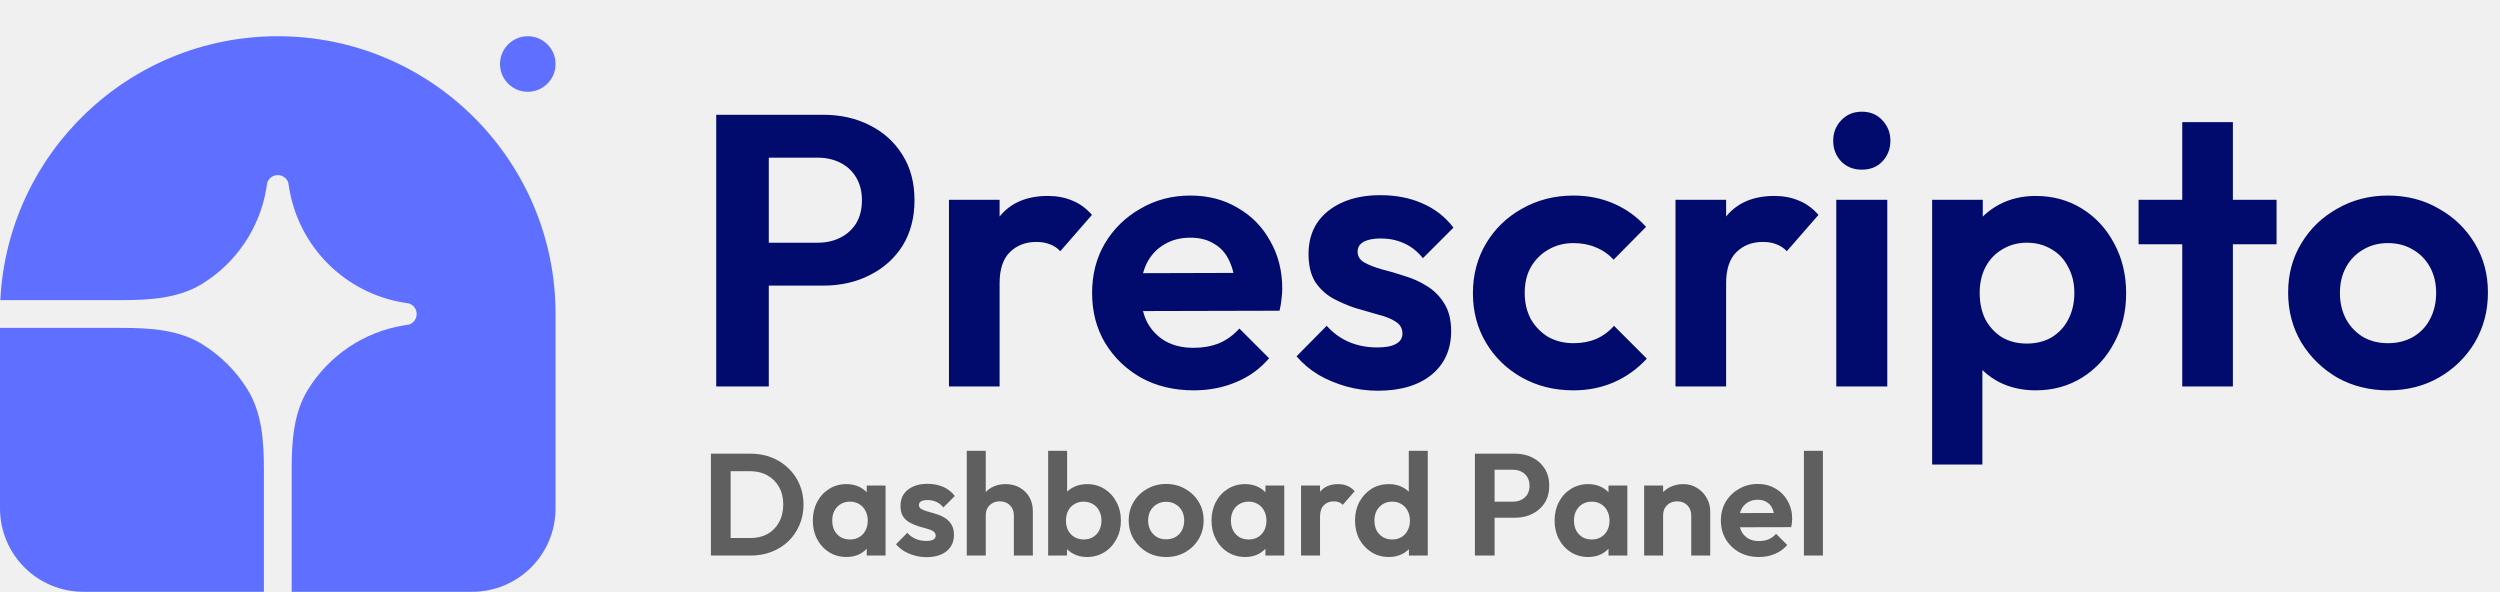
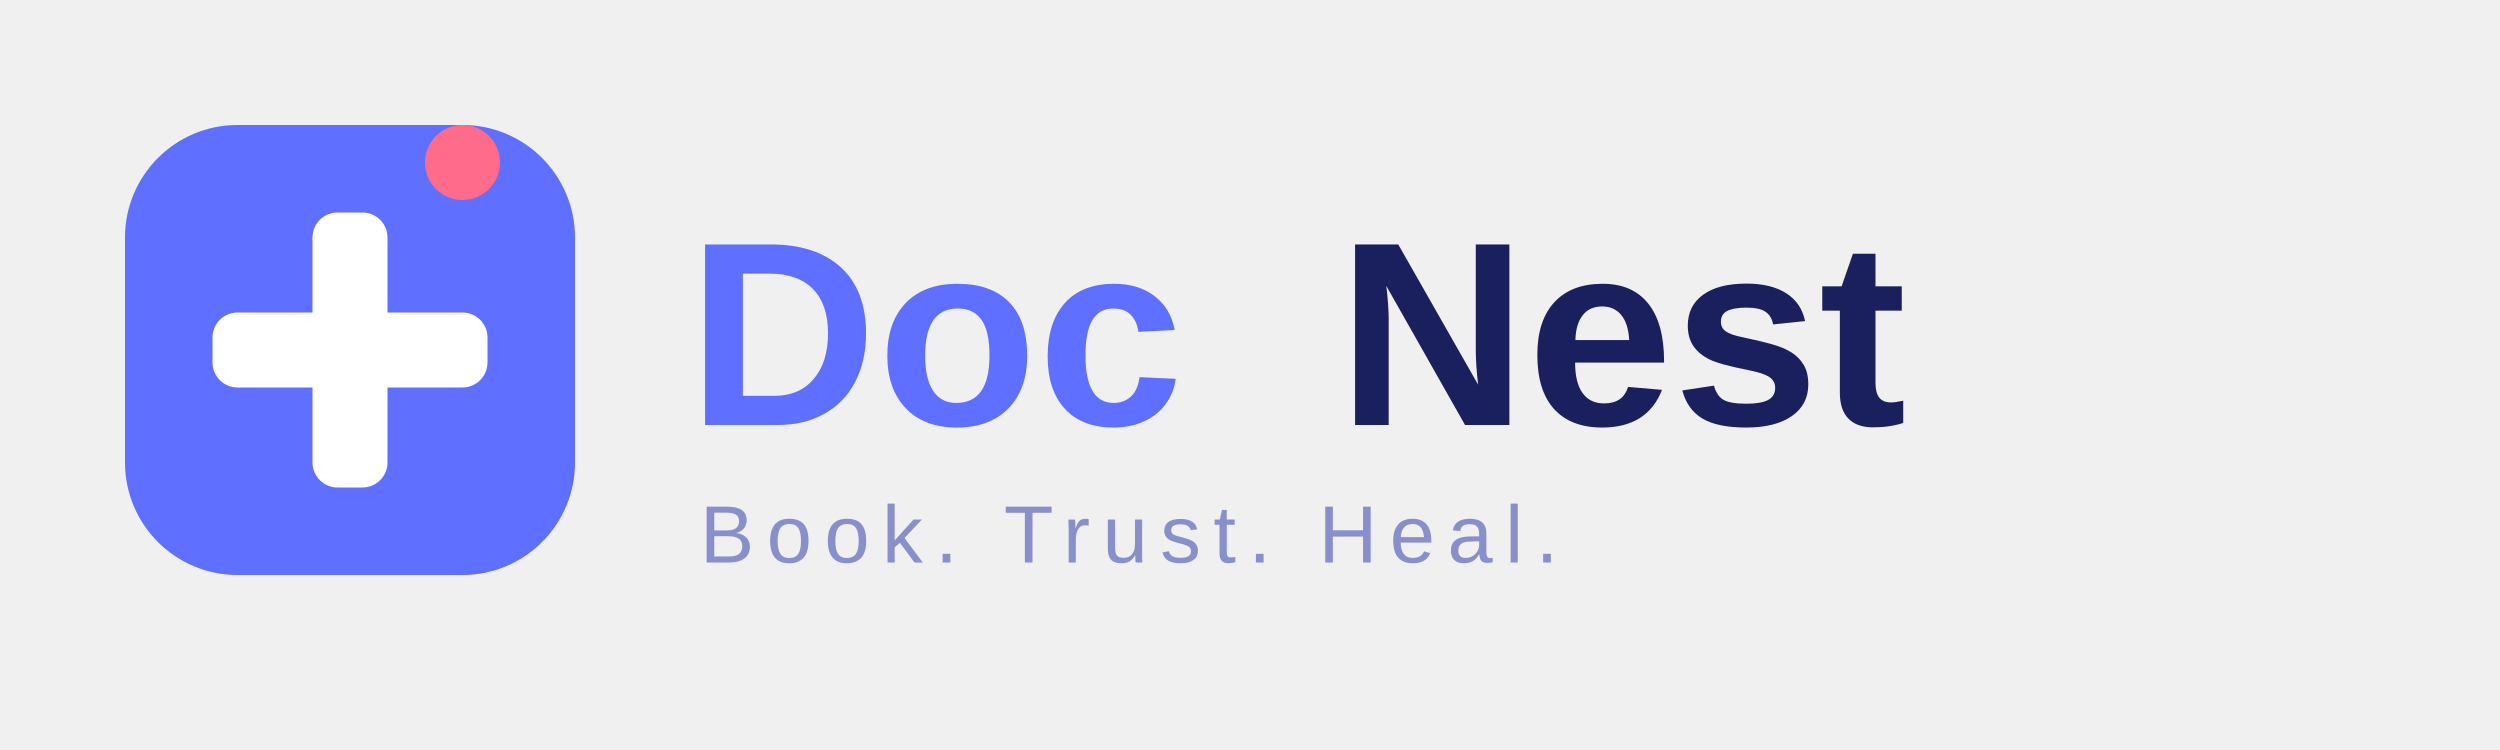
- <svg xmlns="http://www.w3.org/2000/svg" width="207" height="49" viewBox="0 0 207 49" fill="none">
-   <path d="M23 3C35.703 3 46 13.297 46 26V42.1C46 43.93 45.273 45.685 43.979 46.979C42.685 48.273 40.93 49 39.1 49H24.15V38.91C24.15 36.608 24.29 34.222 25.497 32.263C26.362 30.859 27.518 29.657 28.888 28.738C30.258 27.82 31.81 27.208 33.437 26.942L33.878 26.87C34.059 26.808 34.217 26.691 34.328 26.535C34.44 26.379 34.5 26.192 34.5 26C34.5 25.808 34.44 25.621 34.328 25.465C34.217 25.309 34.059 25.192 33.878 25.129L33.437 25.058C31.059 24.67 28.863 23.544 27.159 21.84C25.456 20.137 24.33 17.941 23.942 15.563L23.87 15.122C23.808 14.941 23.691 14.783 23.535 14.671C23.379 14.56 23.192 14.5 23 14.5C22.808 14.5 22.621 14.56 22.465 14.671C22.309 14.783 22.191 14.941 22.129 15.122L22.058 15.563C21.792 17.19 21.18 18.741 20.261 20.111C19.343 21.481 18.141 22.638 16.737 23.502C14.777 24.71 12.392 24.85 10.09 24.85H0.027C0.629 12.682 10.683 3 23 3Z" fill="#5F6FFF" />
-   <path d="M0 27.15H10.09C12.392 27.15 14.777 27.29 16.737 28.498C18.269 29.442 19.558 30.731 20.502 32.263C21.71 34.222 21.85 36.608 21.85 38.91V49H6.9C5.07 49 3.315 48.273 2.021 46.979C0.727 45.685 0 43.93 0 42.1L0 27.15ZM46 5.3C46 5.91 45.758 6.495 45.326 6.926C44.895 7.358 44.31 7.6 43.7 7.6C43.09 7.6 42.505 7.358 42.074 6.926C41.642 6.495 41.4 5.91 41.4 5.3C41.4 4.69 41.642 4.105 42.074 3.674C42.505 3.242 43.09 3 43.7 3C44.31 3 44.895 3.242 45.326 3.674C45.758 4.105 46 4.69 46 5.3Z" fill="#5F6FFF" />
-   <path d="M62.504 23.648V20.096H67.72C68.403 20.096 69.021 19.957 69.576 19.68C70.131 19.403 70.568 19.008 70.888 18.496C71.208 17.963 71.368 17.323 71.368 16.576C71.368 15.851 71.208 15.221 70.888 14.688C70.568 14.155 70.131 13.749 69.576 13.472C69.021 13.195 68.403 13.056 67.72 13.056H62.504V9.504H68.168C69.597 9.504 70.877 9.792 72.008 10.368C73.16 10.944 74.067 11.765 74.728 12.832C75.389 13.877 75.72 15.125 75.72 16.576C75.72 18.027 75.389 19.285 74.728 20.352C74.067 21.397 73.16 22.208 72.008 22.784C70.877 23.36 69.597 23.648 68.168 23.648H62.504ZM59.304 32V9.504H63.656V32H59.304ZM78.575 32V16.544H82.767V32H78.575ZM82.767 23.456L81.135 22.368C81.327 20.469 81.881 18.976 82.799 17.888C83.716 16.779 85.039 16.224 86.767 16.224C87.513 16.224 88.185 16.352 88.783 16.608C89.38 16.843 89.924 17.237 90.415 17.792L87.791 20.8C87.556 20.544 87.268 20.352 86.927 20.224C86.607 20.096 86.233 20.032 85.807 20.032C84.911 20.032 84.175 20.32 83.599 20.896C83.044 21.451 82.767 22.304 82.767 23.456ZM98.842 32.32C97.22 32.32 95.78 31.979 94.522 31.296C93.263 30.592 92.26 29.632 91.514 28.416C90.788 27.2 90.426 25.813 90.426 24.256C90.426 22.72 90.778 21.355 91.482 20.16C92.207 18.944 93.188 17.984 94.426 17.28C95.663 16.555 97.039 16.192 98.554 16.192C100.047 16.192 101.359 16.533 102.49 17.216C103.642 17.877 104.538 18.795 105.178 19.968C105.839 21.12 106.17 22.432 106.17 23.904C106.17 24.181 106.148 24.469 106.106 24.768C106.084 25.045 106.031 25.365 105.946 25.728L92.954 25.76V22.624L103.994 22.592L102.298 23.904C102.255 22.987 102.084 22.219 101.786 21.6C101.508 20.981 101.092 20.512 100.538 20.192C100.004 19.851 99.343 19.68 98.554 19.68C97.722 19.68 96.996 19.872 96.378 20.256C95.759 20.619 95.279 21.141 94.938 21.824C94.618 22.485 94.458 23.275 94.458 24.192C94.458 25.131 94.628 25.952 94.97 26.656C95.332 27.339 95.844 27.872 96.506 28.256C97.167 28.619 97.935 28.8 98.81 28.8C99.599 28.8 100.314 28.672 100.954 28.416C101.594 28.139 102.148 27.733 102.618 27.2L105.082 29.664C104.335 30.539 103.418 31.2 102.33 31.648C101.263 32.096 100.1 32.32 98.842 32.32ZM114.074 32.352C113.2 32.352 112.336 32.235 111.482 32C110.65 31.765 109.882 31.445 109.178 31.04C108.474 30.613 107.866 30.101 107.354 29.504L109.85 26.976C110.384 27.573 111.002 28.021 111.706 28.32C112.41 28.619 113.189 28.768 114.042 28.768C114.725 28.768 115.237 28.672 115.578 28.48C115.941 28.288 116.122 28 116.122 27.616C116.122 27.189 115.93 26.859 115.546 26.624C115.184 26.389 114.704 26.197 114.106 26.048C113.509 25.877 112.88 25.696 112.218 25.504C111.578 25.291 110.96 25.024 110.362 24.704C109.765 24.363 109.274 23.904 108.89 23.328C108.528 22.731 108.346 21.963 108.346 21.024C108.346 20.043 108.581 19.189 109.05 18.464C109.541 17.739 110.234 17.173 111.13 16.768C112.026 16.363 113.082 16.16 114.298 16.16C115.578 16.16 116.73 16.384 117.754 16.832C118.8 17.28 119.664 17.952 120.346 18.848L117.818 21.376C117.349 20.8 116.816 20.384 116.218 20.128C115.642 19.872 115.013 19.744 114.33 19.744C113.712 19.744 113.232 19.84 112.89 20.032C112.57 20.224 112.41 20.491 112.41 20.832C112.41 21.216 112.592 21.515 112.954 21.728C113.338 21.941 113.829 22.133 114.426 22.304C115.024 22.453 115.642 22.635 116.282 22.848C116.944 23.04 117.562 23.317 118.138 23.68C118.736 24.043 119.216 24.523 119.578 25.12C119.962 25.717 120.154 26.485 120.154 27.424C120.154 28.939 119.61 30.144 118.522 31.04C117.434 31.915 115.952 32.352 114.074 32.352ZM130.277 32.32C128.698 32.32 127.28 31.968 126.021 31.264C124.762 30.56 123.77 29.6 123.045 28.384C122.32 27.168 121.957 25.803 121.957 24.288C121.957 22.752 122.32 21.376 123.045 20.16C123.77 18.944 124.762 17.984 126.021 17.28C127.301 16.555 128.72 16.192 130.277 16.192C131.493 16.192 132.613 16.416 133.637 16.864C134.661 17.312 135.546 17.952 136.293 18.784L133.605 21.504C133.2 21.056 132.709 20.715 132.133 20.48C131.578 20.245 130.96 20.128 130.277 20.128C129.509 20.128 128.816 20.309 128.197 20.672C127.6 21.013 127.12 21.493 126.757 22.112C126.416 22.709 126.245 23.424 126.245 24.256C126.245 25.067 126.416 25.792 126.757 26.432C127.12 27.051 127.6 27.541 128.197 27.904C128.816 28.245 129.509 28.416 130.277 28.416C130.981 28.416 131.61 28.299 132.165 28.064C132.741 27.808 133.232 27.445 133.637 26.976L136.357 29.696C135.568 30.549 134.661 31.2 133.637 31.648C132.613 32.096 131.493 32.32 130.277 32.32ZM138.731 32V16.544H142.923V32H138.731ZM142.923 23.456L141.291 22.368C141.483 20.469 142.038 18.976 142.955 17.888C143.872 16.779 145.195 16.224 146.923 16.224C147.67 16.224 148.342 16.352 148.939 16.608C149.536 16.843 150.08 17.237 150.571 17.792L147.947 20.8C147.712 20.544 147.424 20.352 147.083 20.224C146.763 20.096 146.39 20.032 145.963 20.032C145.067 20.032 144.331 20.32 143.755 20.896C143.2 21.451 142.923 22.304 142.923 23.456ZM152.044 32V16.544H156.268V32H152.044ZM154.156 14.048C153.473 14.048 152.908 13.824 152.46 13.376C152.012 12.907 151.788 12.331 151.788 11.648C151.788 10.987 152.012 10.421 152.46 9.952C152.908 9.483 153.473 9.248 154.156 9.248C154.86 9.248 155.425 9.483 155.852 9.952C156.3 10.421 156.524 10.987 156.524 11.648C156.524 12.331 156.3 12.907 155.852 13.376C155.425 13.824 154.86 14.048 154.156 14.048ZM168.557 32.32C167.448 32.32 166.445 32.096 165.549 31.648C164.653 31.179 163.938 30.549 163.405 29.76C162.872 28.971 162.584 28.064 162.541 27.04V21.568C162.584 20.544 162.872 19.637 163.405 18.848C163.96 18.037 164.674 17.397 165.549 16.928C166.445 16.459 167.448 16.224 168.557 16.224C169.986 16.224 171.266 16.576 172.397 17.28C173.528 17.984 174.413 18.944 175.053 20.16C175.714 21.376 176.045 22.752 176.045 24.288C176.045 25.803 175.714 27.168 175.053 28.384C174.413 29.6 173.528 30.56 172.397 31.264C171.266 31.968 169.986 32.32 168.557 32.32ZM167.821 28.448C168.589 28.448 169.272 28.277 169.869 27.936C170.466 27.573 170.925 27.083 171.245 26.464C171.586 25.824 171.757 25.088 171.757 24.256C171.757 23.445 171.586 22.731 171.245 22.112C170.925 21.472 170.466 20.981 169.869 20.64C169.272 20.277 168.589 20.096 167.821 20.096C167.074 20.096 166.402 20.277 165.805 20.64C165.208 20.981 164.738 21.472 164.397 22.112C164.077 22.731 163.917 23.445 163.917 24.256C163.917 25.088 164.077 25.824 164.397 26.464C164.738 27.083 165.197 27.573 165.773 27.936C166.37 28.277 167.053 28.448 167.821 28.448ZM159.981 38.464V16.544H164.173V20.608L163.469 24.352L164.141 28.096V38.464H159.981ZM180.691 32V10.112H184.883V32H180.691ZM177.075 20.224V16.544H188.499V20.224H177.075ZM197.745 32.32C196.188 32.32 194.78 31.968 193.521 31.264C192.284 30.539 191.292 29.568 190.545 28.352C189.82 27.115 189.457 25.739 189.457 24.224C189.457 22.709 189.82 21.355 190.545 20.16C191.27 18.944 192.262 17.984 193.521 17.28C194.78 16.555 196.177 16.192 197.713 16.192C199.292 16.192 200.7 16.555 201.937 17.28C203.196 17.984 204.188 18.944 204.913 20.16C205.638 21.355 206.001 22.709 206.001 24.224C206.001 25.739 205.638 27.115 204.913 28.352C204.188 29.568 203.196 30.539 201.937 31.264C200.7 31.968 199.302 32.32 197.745 32.32ZM197.713 28.416C198.502 28.416 199.196 28.245 199.793 27.904C200.412 27.541 200.881 27.051 201.201 26.432C201.542 25.792 201.713 25.067 201.713 24.256C201.713 23.445 201.542 22.731 201.201 22.112C200.86 21.493 200.39 21.013 199.793 20.672C199.196 20.309 198.502 20.128 197.713 20.128C196.945 20.128 196.262 20.309 195.665 20.672C195.068 21.013 194.598 21.493 194.257 22.112C193.916 22.731 193.745 23.445 193.745 24.256C193.745 25.067 193.916 25.792 194.257 26.432C194.598 27.051 195.068 27.541 195.665 27.904C196.262 28.245 196.945 28.416 197.713 28.416Z" fill="#000B6D" />
-   <path d="M59.98 46V44.548H62.128C62.672 44.548 63.148 44.436 63.556 44.212C63.964 43.98 64.28 43.656 64.504 43.24C64.736 42.824 64.852 42.332 64.852 41.764C64.852 41.212 64.736 40.732 64.504 40.324C64.272 39.908 63.952 39.588 63.544 39.364C63.136 39.132 62.664 39.016 62.128 39.016H59.944V37.564H62.152C62.776 37.564 63.352 37.668 63.88 37.876C64.416 38.084 64.88 38.38 65.272 38.764C65.672 39.14 65.98 39.584 66.196 40.096C66.42 40.608 66.532 41.168 66.532 41.776C66.532 42.384 66.42 42.948 66.196 43.468C65.98 43.98 65.676 44.428 65.284 44.812C64.892 45.188 64.428 45.48 63.892 45.688C63.364 45.896 62.792 46 62.176 46H59.98ZM58.864 46V37.564H60.496V46H58.864ZM70.085 46.12C69.557 46.12 69.081 45.988 68.657 45.724C68.233 45.46 67.901 45.1 67.661 44.644C67.421 44.188 67.301 43.676 67.301 43.108C67.301 42.532 67.421 42.016 67.661 41.56C67.901 41.104 68.233 40.744 68.657 40.48C69.081 40.216 69.557 40.084 70.085 40.084C70.501 40.084 70.873 40.168 71.201 40.336C71.529 40.504 71.789 40.74 71.981 41.044C72.181 41.34 72.289 41.676 72.305 42.052V44.14C72.289 44.524 72.181 44.864 71.981 45.16C71.789 45.456 71.529 45.692 71.201 45.868C70.873 46.036 70.501 46.12 70.085 46.12ZM70.373 44.668C70.813 44.668 71.169 44.524 71.441 44.236C71.713 43.94 71.849 43.56 71.849 43.096C71.849 42.792 71.785 42.524 71.657 42.292C71.537 42.052 71.365 41.868 71.141 41.74C70.925 41.604 70.669 41.536 70.373 41.536C70.085 41.536 69.829 41.604 69.605 41.74C69.389 41.868 69.217 42.052 69.089 42.292C68.969 42.524 68.909 42.792 68.909 43.096C68.909 43.408 68.969 43.684 69.089 43.924C69.217 44.156 69.389 44.34 69.605 44.476C69.829 44.604 70.085 44.668 70.373 44.668ZM71.765 46V44.44L72.017 43.024L71.765 41.632V40.204H73.325V46H71.765ZM76.707 46.132C76.379 46.132 76.055 46.088 75.736 46C75.424 45.912 75.135 45.792 74.871 45.64C74.608 45.48 74.379 45.288 74.188 45.064L75.124 44.116C75.323 44.34 75.555 44.508 75.82 44.62C76.084 44.732 76.376 44.788 76.695 44.788C76.951 44.788 77.144 44.752 77.272 44.68C77.407 44.608 77.475 44.5 77.475 44.356C77.475 44.196 77.403 44.072 77.26 43.984C77.124 43.896 76.944 43.824 76.719 43.768C76.496 43.704 76.26 43.636 76.011 43.564C75.772 43.484 75.54 43.384 75.316 43.264C75.091 43.136 74.907 42.964 74.763 42.748C74.627 42.524 74.559 42.236 74.559 41.884C74.559 41.516 74.647 41.196 74.823 40.924C75.007 40.652 75.267 40.44 75.603 40.288C75.939 40.136 76.335 40.06 76.791 40.06C77.272 40.06 77.704 40.144 78.088 40.312C78.48 40.48 78.803 40.732 79.059 41.068L78.112 42.016C77.936 41.8 77.736 41.644 77.511 41.548C77.296 41.452 77.059 41.404 76.803 41.404C76.572 41.404 76.391 41.44 76.263 41.512C76.144 41.584 76.084 41.684 76.084 41.812C76.084 41.956 76.151 42.068 76.287 42.148C76.431 42.228 76.615 42.3 76.84 42.364C77.064 42.42 77.296 42.488 77.535 42.568C77.784 42.64 78.016 42.744 78.231 42.88C78.456 43.016 78.635 43.196 78.772 43.42C78.915 43.644 78.987 43.932 78.987 44.284C78.987 44.852 78.784 45.304 78.376 45.64C77.968 45.968 77.412 46.132 76.707 46.132ZM83.948 46V42.676C83.948 42.332 83.84 42.052 83.624 41.836C83.408 41.62 83.128 41.512 82.784 41.512C82.56 41.512 82.36 41.56 82.184 41.656C82.008 41.752 81.868 41.888 81.764 42.064C81.668 42.24 81.62 42.444 81.62 42.676L81.008 42.364C81.008 41.908 81.104 41.512 81.296 41.176C81.488 40.832 81.752 40.564 82.088 40.372C82.432 40.18 82.824 40.084 83.264 40.084C83.704 40.084 84.092 40.18 84.428 40.372C84.772 40.564 85.04 40.828 85.232 41.164C85.424 41.5 85.52 41.888 85.52 42.328V46H83.948ZM80.048 46V37.324H81.62V46H80.048ZM90.002 46.12C89.586 46.12 89.21 46.032 88.874 45.856C88.538 45.68 88.27 45.44 88.07 45.136C87.87 44.832 87.762 44.492 87.746 44.116V42.052C87.762 41.676 87.87 41.34 88.07 41.044C88.278 40.74 88.55 40.504 88.886 40.336C89.222 40.168 89.594 40.084 90.002 40.084C90.538 40.084 91.018 40.216 91.442 40.48C91.866 40.744 92.198 41.104 92.438 41.56C92.686 42.016 92.81 42.532 92.81 43.108C92.81 43.676 92.686 44.188 92.438 44.644C92.198 45.1 91.866 45.46 91.442 45.724C91.018 45.988 90.538 46.12 90.002 46.12ZM89.738 44.668C90.026 44.668 90.278 44.604 90.494 44.476C90.718 44.34 90.89 44.156 91.01 43.924C91.138 43.684 91.202 43.408 91.202 43.096C91.202 42.792 91.138 42.524 91.01 42.292C90.89 42.052 90.718 41.868 90.494 41.74C90.27 41.604 90.014 41.536 89.726 41.536C89.438 41.536 89.182 41.604 88.958 41.74C88.742 41.868 88.57 42.052 88.442 42.292C88.322 42.524 88.262 42.792 88.262 43.096C88.262 43.408 88.322 43.684 88.442 43.924C88.57 44.156 88.746 44.34 88.97 44.476C89.194 44.604 89.45 44.668 89.738 44.668ZM86.786 46V37.324H88.358V41.632L88.094 43.024L88.346 44.44V46H86.786ZM96.564 46.12C95.981 46.12 95.453 45.988 94.981 45.724C94.516 45.452 94.144 45.088 93.865 44.632C93.593 44.168 93.457 43.652 93.457 43.084C93.457 42.516 93.593 42.008 93.865 41.56C94.136 41.104 94.508 40.744 94.981 40.48C95.453 40.208 95.977 40.072 96.552 40.072C97.144 40.072 97.672 40.208 98.136 40.48C98.609 40.744 98.981 41.104 99.252 41.56C99.525 42.008 99.66 42.516 99.66 43.084C99.66 43.652 99.525 44.168 99.252 44.632C98.981 45.088 98.609 45.452 98.136 45.724C97.672 45.988 97.148 46.12 96.564 46.12ZM96.552 44.656C96.849 44.656 97.109 44.592 97.332 44.464C97.564 44.328 97.74 44.144 97.861 43.912C97.989 43.672 98.052 43.4 98.052 43.096C98.052 42.792 97.989 42.524 97.861 42.292C97.733 42.06 97.556 41.88 97.332 41.752C97.109 41.616 96.849 41.548 96.552 41.548C96.264 41.548 96.008 41.616 95.784 41.752C95.561 41.88 95.385 42.06 95.257 42.292C95.129 42.524 95.064 42.792 95.064 43.096C95.064 43.4 95.129 43.672 95.257 43.912C95.385 44.144 95.561 44.328 95.784 44.464C96.008 44.592 96.264 44.656 96.552 44.656ZM103.097 46.12C102.569 46.12 102.093 45.988 101.669 45.724C101.245 45.46 100.913 45.1 100.673 44.644C100.433 44.188 100.313 43.676 100.313 43.108C100.313 42.532 100.433 42.016 100.673 41.56C100.913 41.104 101.245 40.744 101.669 40.48C102.093 40.216 102.569 40.084 103.097 40.084C103.513 40.084 103.885 40.168 104.213 40.336C104.541 40.504 104.801 40.74 104.993 41.044C105.193 41.34 105.301 41.676 105.317 42.052V44.14C105.301 44.524 105.193 44.864 104.993 45.16C104.801 45.456 104.541 45.692 104.213 45.868C103.885 46.036 103.513 46.12 103.097 46.12ZM103.385 44.668C103.825 44.668 104.181 44.524 104.453 44.236C104.725 43.94 104.861 43.56 104.861 43.096C104.861 42.792 104.797 42.524 104.669 42.292C104.549 42.052 104.377 41.868 104.153 41.74C103.937 41.604 103.681 41.536 103.385 41.536C103.097 41.536 102.841 41.604 102.617 41.74C102.401 41.868 102.229 42.052 102.101 42.292C101.981 42.524 101.921 42.792 101.921 43.096C101.921 43.408 101.981 43.684 102.101 43.924C102.229 44.156 102.401 44.34 102.617 44.476C102.841 44.604 103.097 44.668 103.385 44.668ZM104.777 46V44.44L105.029 43.024L104.777 41.632V40.204H106.337V46H104.777ZM107.727 46V40.204H109.299V46H107.727ZM109.299 42.796L108.687 42.388C108.759 41.676 108.967 41.116 109.311 40.708C109.655 40.292 110.151 40.084 110.799 40.084C111.079 40.084 111.331 40.132 111.555 40.228C111.779 40.316 111.983 40.464 112.167 40.672L111.183 41.8C111.095 41.704 110.987 41.632 110.859 41.584C110.739 41.536 110.599 41.512 110.439 41.512C110.103 41.512 109.827 41.62 109.611 41.836C109.403 42.044 109.299 42.364 109.299 42.796ZM115.003 46.12C114.467 46.12 113.987 45.988 113.563 45.724C113.139 45.46 112.803 45.1 112.555 44.644C112.315 44.188 112.195 43.676 112.195 43.108C112.195 42.532 112.315 42.016 112.555 41.56C112.803 41.104 113.135 40.744 113.551 40.48C113.975 40.216 114.459 40.084 115.003 40.084C115.419 40.084 115.791 40.168 116.119 40.336C116.455 40.504 116.723 40.74 116.923 41.044C117.131 41.34 117.243 41.676 117.259 42.052V44.116C117.243 44.492 117.135 44.832 116.935 45.136C116.735 45.44 116.467 45.68 116.131 45.856C115.795 46.032 115.419 46.12 115.003 46.12ZM115.267 44.668C115.563 44.668 115.819 44.604 116.035 44.476C116.259 44.34 116.431 44.156 116.551 43.924C116.679 43.684 116.743 43.408 116.743 43.096C116.743 42.792 116.679 42.524 116.551 42.292C116.431 42.052 116.259 41.868 116.035 41.74C115.819 41.604 115.567 41.536 115.279 41.536C114.983 41.536 114.723 41.604 114.499 41.74C114.283 41.876 114.111 42.06 113.983 42.292C113.863 42.524 113.803 42.792 113.803 43.096C113.803 43.408 113.863 43.684 113.983 43.924C114.111 44.156 114.287 44.34 114.511 44.476C114.735 44.604 114.987 44.668 115.267 44.668ZM118.219 46H116.659V44.44L116.911 43.024L116.647 41.632V37.324H118.219V46ZM123.322 42.868V41.536H125.278C125.534 41.536 125.766 41.484 125.974 41.38C126.182 41.276 126.346 41.128 126.466 40.936C126.586 40.736 126.646 40.496 126.646 40.216C126.646 39.944 126.586 39.708 126.466 39.508C126.346 39.308 126.182 39.156 125.974 39.052C125.766 38.948 125.534 38.896 125.278 38.896H123.322V37.564H125.446C125.982 37.564 126.462 37.672 126.886 37.888C127.318 38.104 127.658 38.412 127.906 38.812C128.154 39.204 128.278 39.672 128.278 40.216C128.278 40.76 128.154 41.232 127.906 41.632C127.658 42.024 127.318 42.328 126.886 42.544C126.462 42.76 125.982 42.868 125.446 42.868H123.322ZM122.122 46V37.564H123.754V46H122.122ZM131.503 46.12C130.975 46.12 130.499 45.988 130.075 45.724C129.651 45.46 129.319 45.1 129.079 44.644C128.839 44.188 128.719 43.676 128.719 43.108C128.719 42.532 128.839 42.016 129.079 41.56C129.319 41.104 129.651 40.744 130.075 40.48C130.499 40.216 130.975 40.084 131.503 40.084C131.919 40.084 132.291 40.168 132.619 40.336C132.947 40.504 133.207 40.74 133.399 41.044C133.599 41.34 133.707 41.676 133.723 42.052V44.14C133.707 44.524 133.599 44.864 133.399 45.16C133.207 45.456 132.947 45.692 132.619 45.868C132.291 46.036 131.919 46.12 131.503 46.12ZM131.791 44.668C132.231 44.668 132.587 44.524 132.859 44.236C133.131 43.94 133.267 43.56 133.267 43.096C133.267 42.792 133.203 42.524 133.075 42.292C132.955 42.052 132.783 41.868 132.559 41.74C132.343 41.604 132.087 41.536 131.791 41.536C131.503 41.536 131.247 41.604 131.023 41.74C130.807 41.868 130.635 42.052 130.507 42.292C130.387 42.524 130.327 42.792 130.327 43.096C130.327 43.408 130.387 43.684 130.507 43.924C130.635 44.156 130.807 44.34 131.023 44.476C131.247 44.604 131.503 44.668 131.791 44.668ZM133.183 46V44.44L133.435 43.024L133.183 41.632V40.204H134.743V46H133.183ZM140.034 46V42.676C140.034 42.332 139.926 42.052 139.71 41.836C139.494 41.62 139.214 41.512 138.87 41.512C138.646 41.512 138.446 41.56 138.27 41.656C138.094 41.752 137.954 41.888 137.85 42.064C137.754 42.24 137.706 42.444 137.706 42.676L137.094 42.364C137.094 41.908 137.19 41.512 137.382 41.176C137.582 40.832 137.854 40.564 138.198 40.372C138.55 40.18 138.946 40.084 139.386 40.084C139.81 40.084 140.19 40.192 140.526 40.408C140.862 40.616 141.126 40.892 141.318 41.236C141.51 41.572 141.605 41.936 141.605 42.328V46H140.034ZM136.134 46V40.204H137.706V46H136.134ZM145.644 46.12C145.036 46.12 144.496 45.992 144.024 45.736C143.552 45.472 143.176 45.112 142.896 44.656C142.624 44.2 142.488 43.68 142.488 43.096C142.488 42.52 142.62 42.008 142.884 41.56C143.156 41.104 143.524 40.744 143.988 40.48C144.452 40.208 144.968 40.072 145.536 40.072C146.096 40.072 146.588 40.2 147.012 40.456C147.444 40.704 147.78 41.048 148.02 41.488C148.268 41.92 148.392 42.412 148.392 42.964C148.392 43.068 148.384 43.176 148.368 43.288C148.36 43.392 148.34 43.512 148.308 43.648L143.436 43.66V42.484L147.576 42.472L146.94 42.964C146.924 42.62 146.86 42.332 146.748 42.1C146.644 41.868 146.488 41.692 146.28 41.572C146.08 41.444 145.832 41.38 145.536 41.38C145.224 41.38 144.952 41.452 144.72 41.596C144.488 41.732 144.308 41.928 144.18 42.184C144.06 42.432 144 42.728 144 43.072C144 43.424 144.064 43.732 144.192 43.996C144.328 44.252 144.52 44.452 144.768 44.596C145.016 44.732 145.304 44.8 145.632 44.8C145.928 44.8 146.196 44.752 146.436 44.656C146.676 44.552 146.884 44.4 147.06 44.2L147.984 45.124C147.704 45.452 147.36 45.7 146.952 45.868C146.552 46.036 146.116 46.12 145.644 46.12ZM149.364 46V37.324H150.936V46H149.364Z" fill="#5F5F5F" />
+ <svg xmlns="http://www.w3.org/2000/svg" width="400" height="120" viewBox="0 0 400 120" fill="none">
+   <rect x="20" y="20" width="72" height="72" rx="18" fill="#5F6FFF" />
+   <rect x="50" y="34" width="12" height="44" rx="4" fill="white" />
+   <rect x="34" y="50" width="44" height="12" rx="4" fill="white" />
+   <circle cx="74" cy="26" r="6" fill="#FF6B8A" />
+   <text x="110" y="68" font-family="Arial, Helvetica, sans-serif" font-size="42" font-weight="800" fill="#5F6FFF">Doc</text>
+   <text x="214" y="68" font-family="Arial, Helvetica, sans-serif" font-size="42" font-weight="800" fill="#1A1F5E">Nest</text>
+   <text x="112" y="90" font-family="Arial, Helvetica, sans-serif" font-size="13" font-weight="400" fill="#8890CC" letter-spacing="2">Book. Trust. Heal.</text>
</svg>
